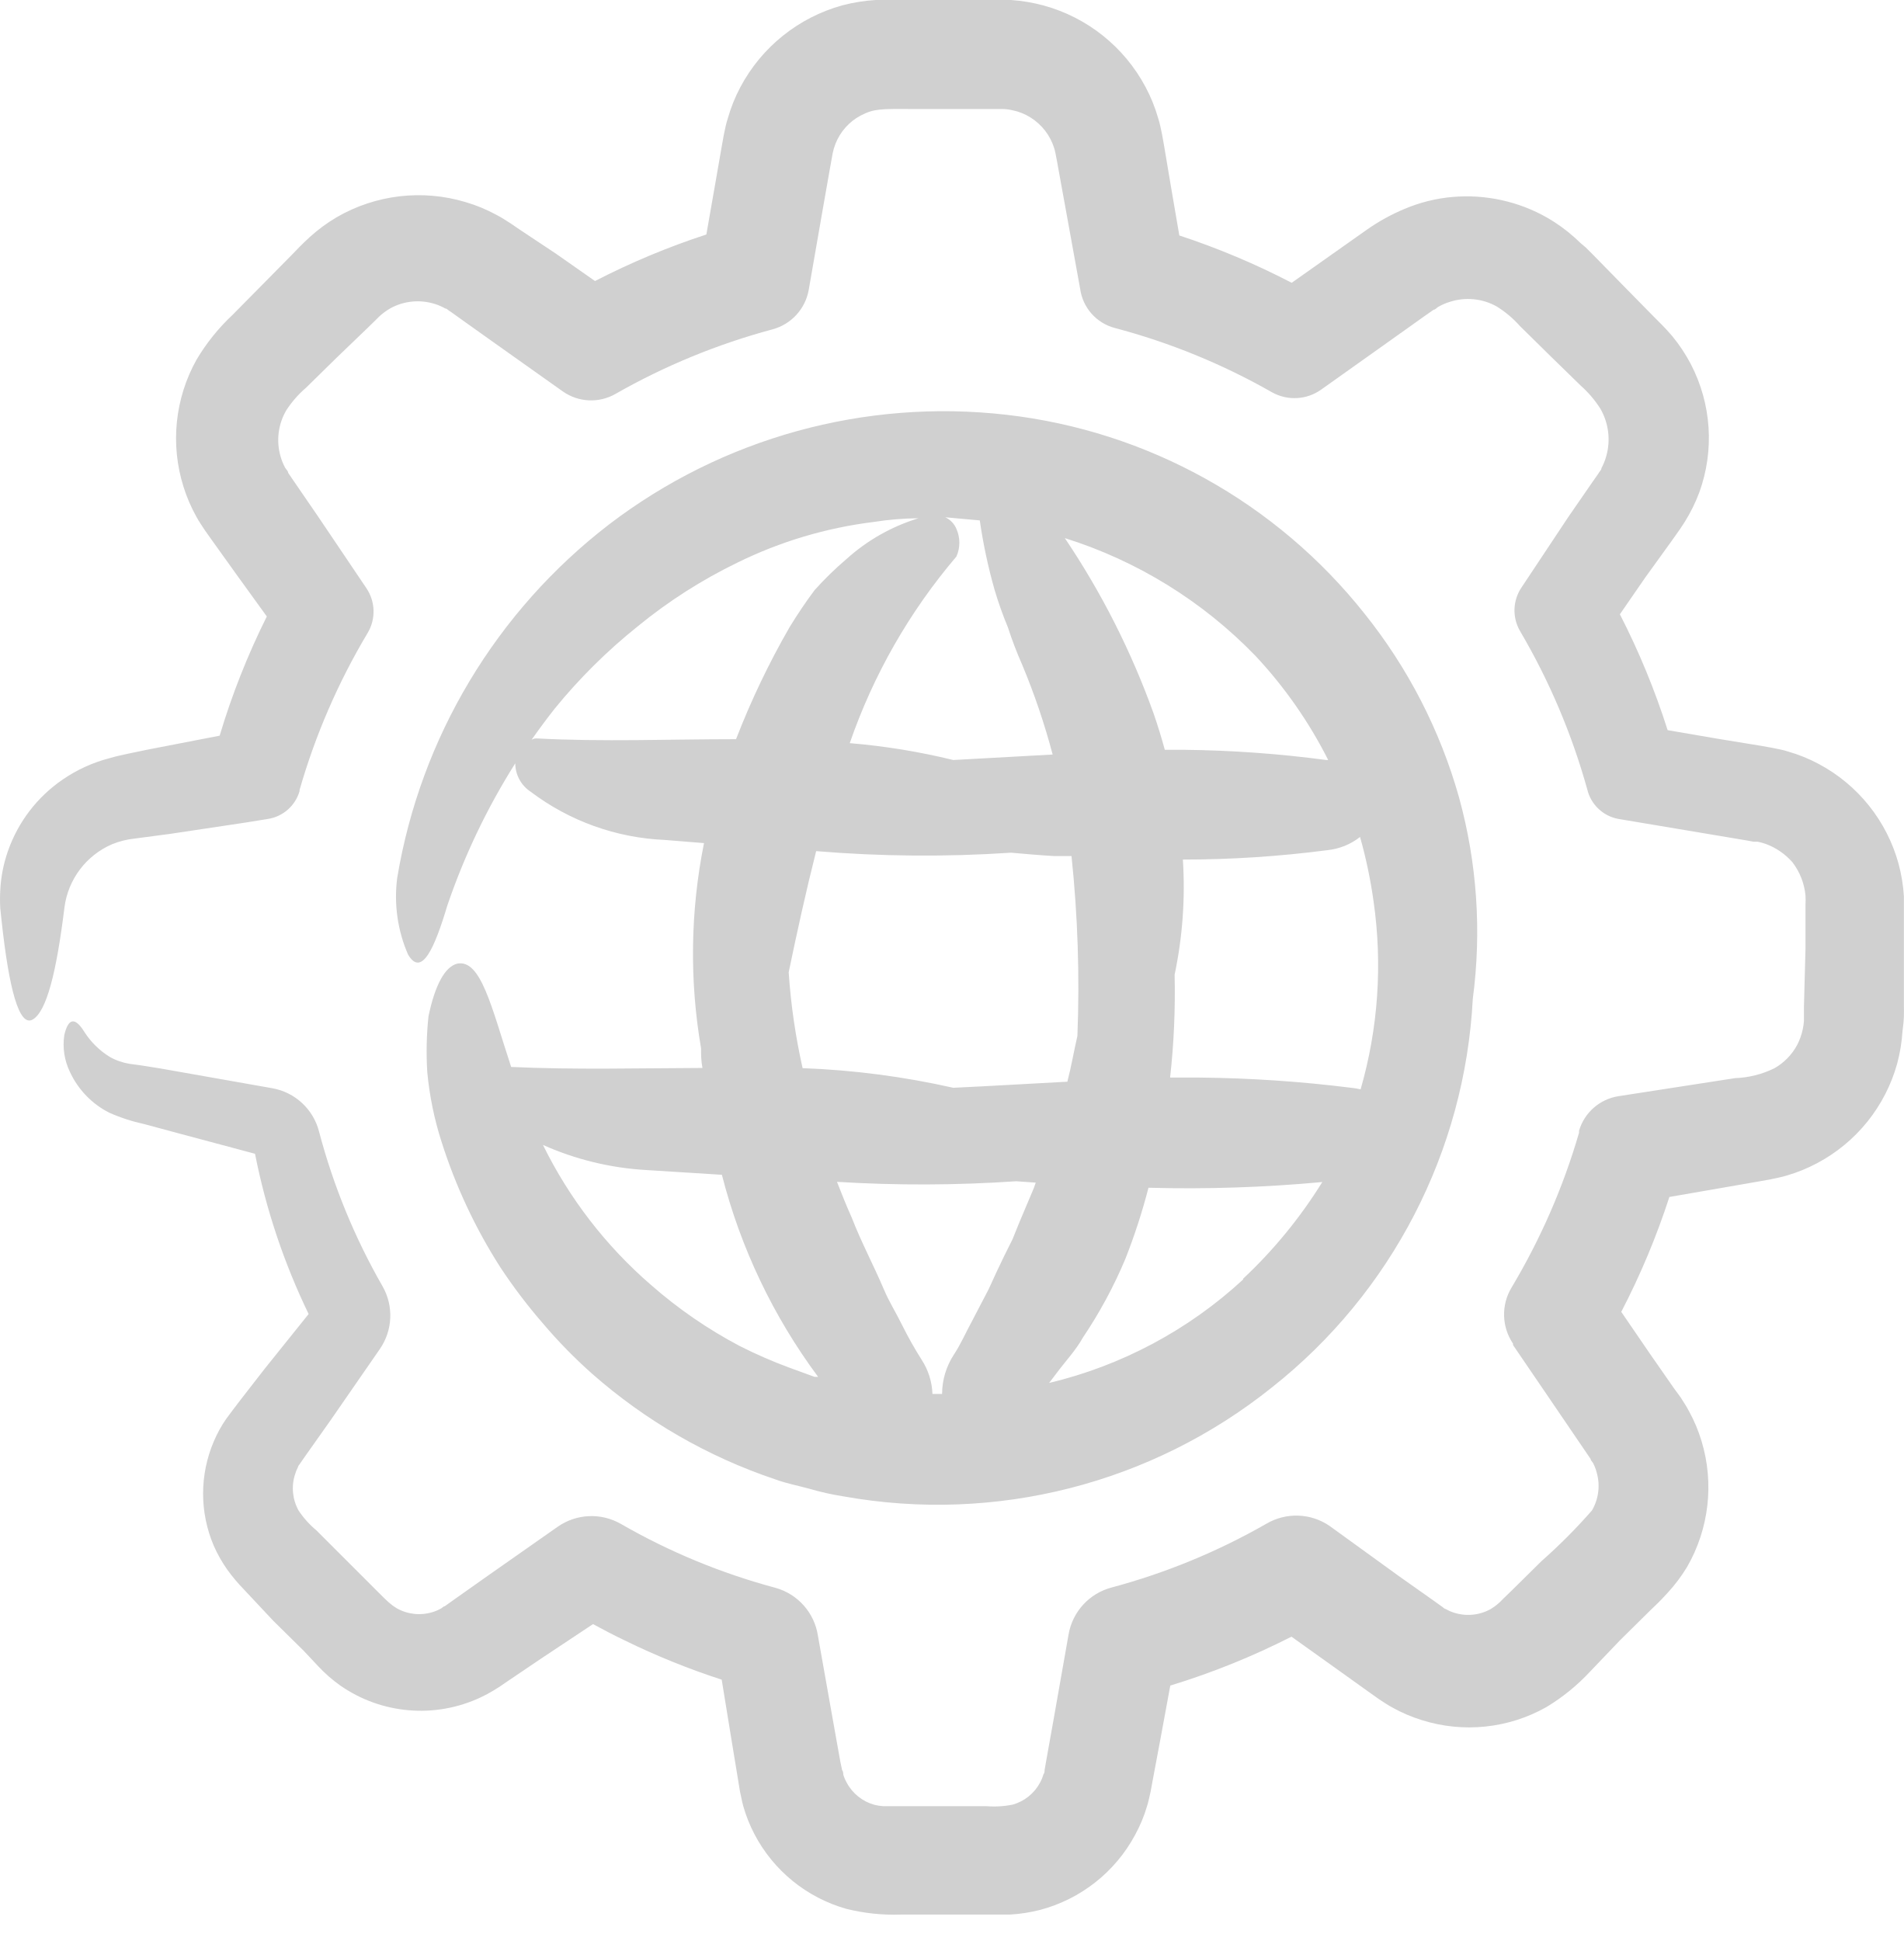
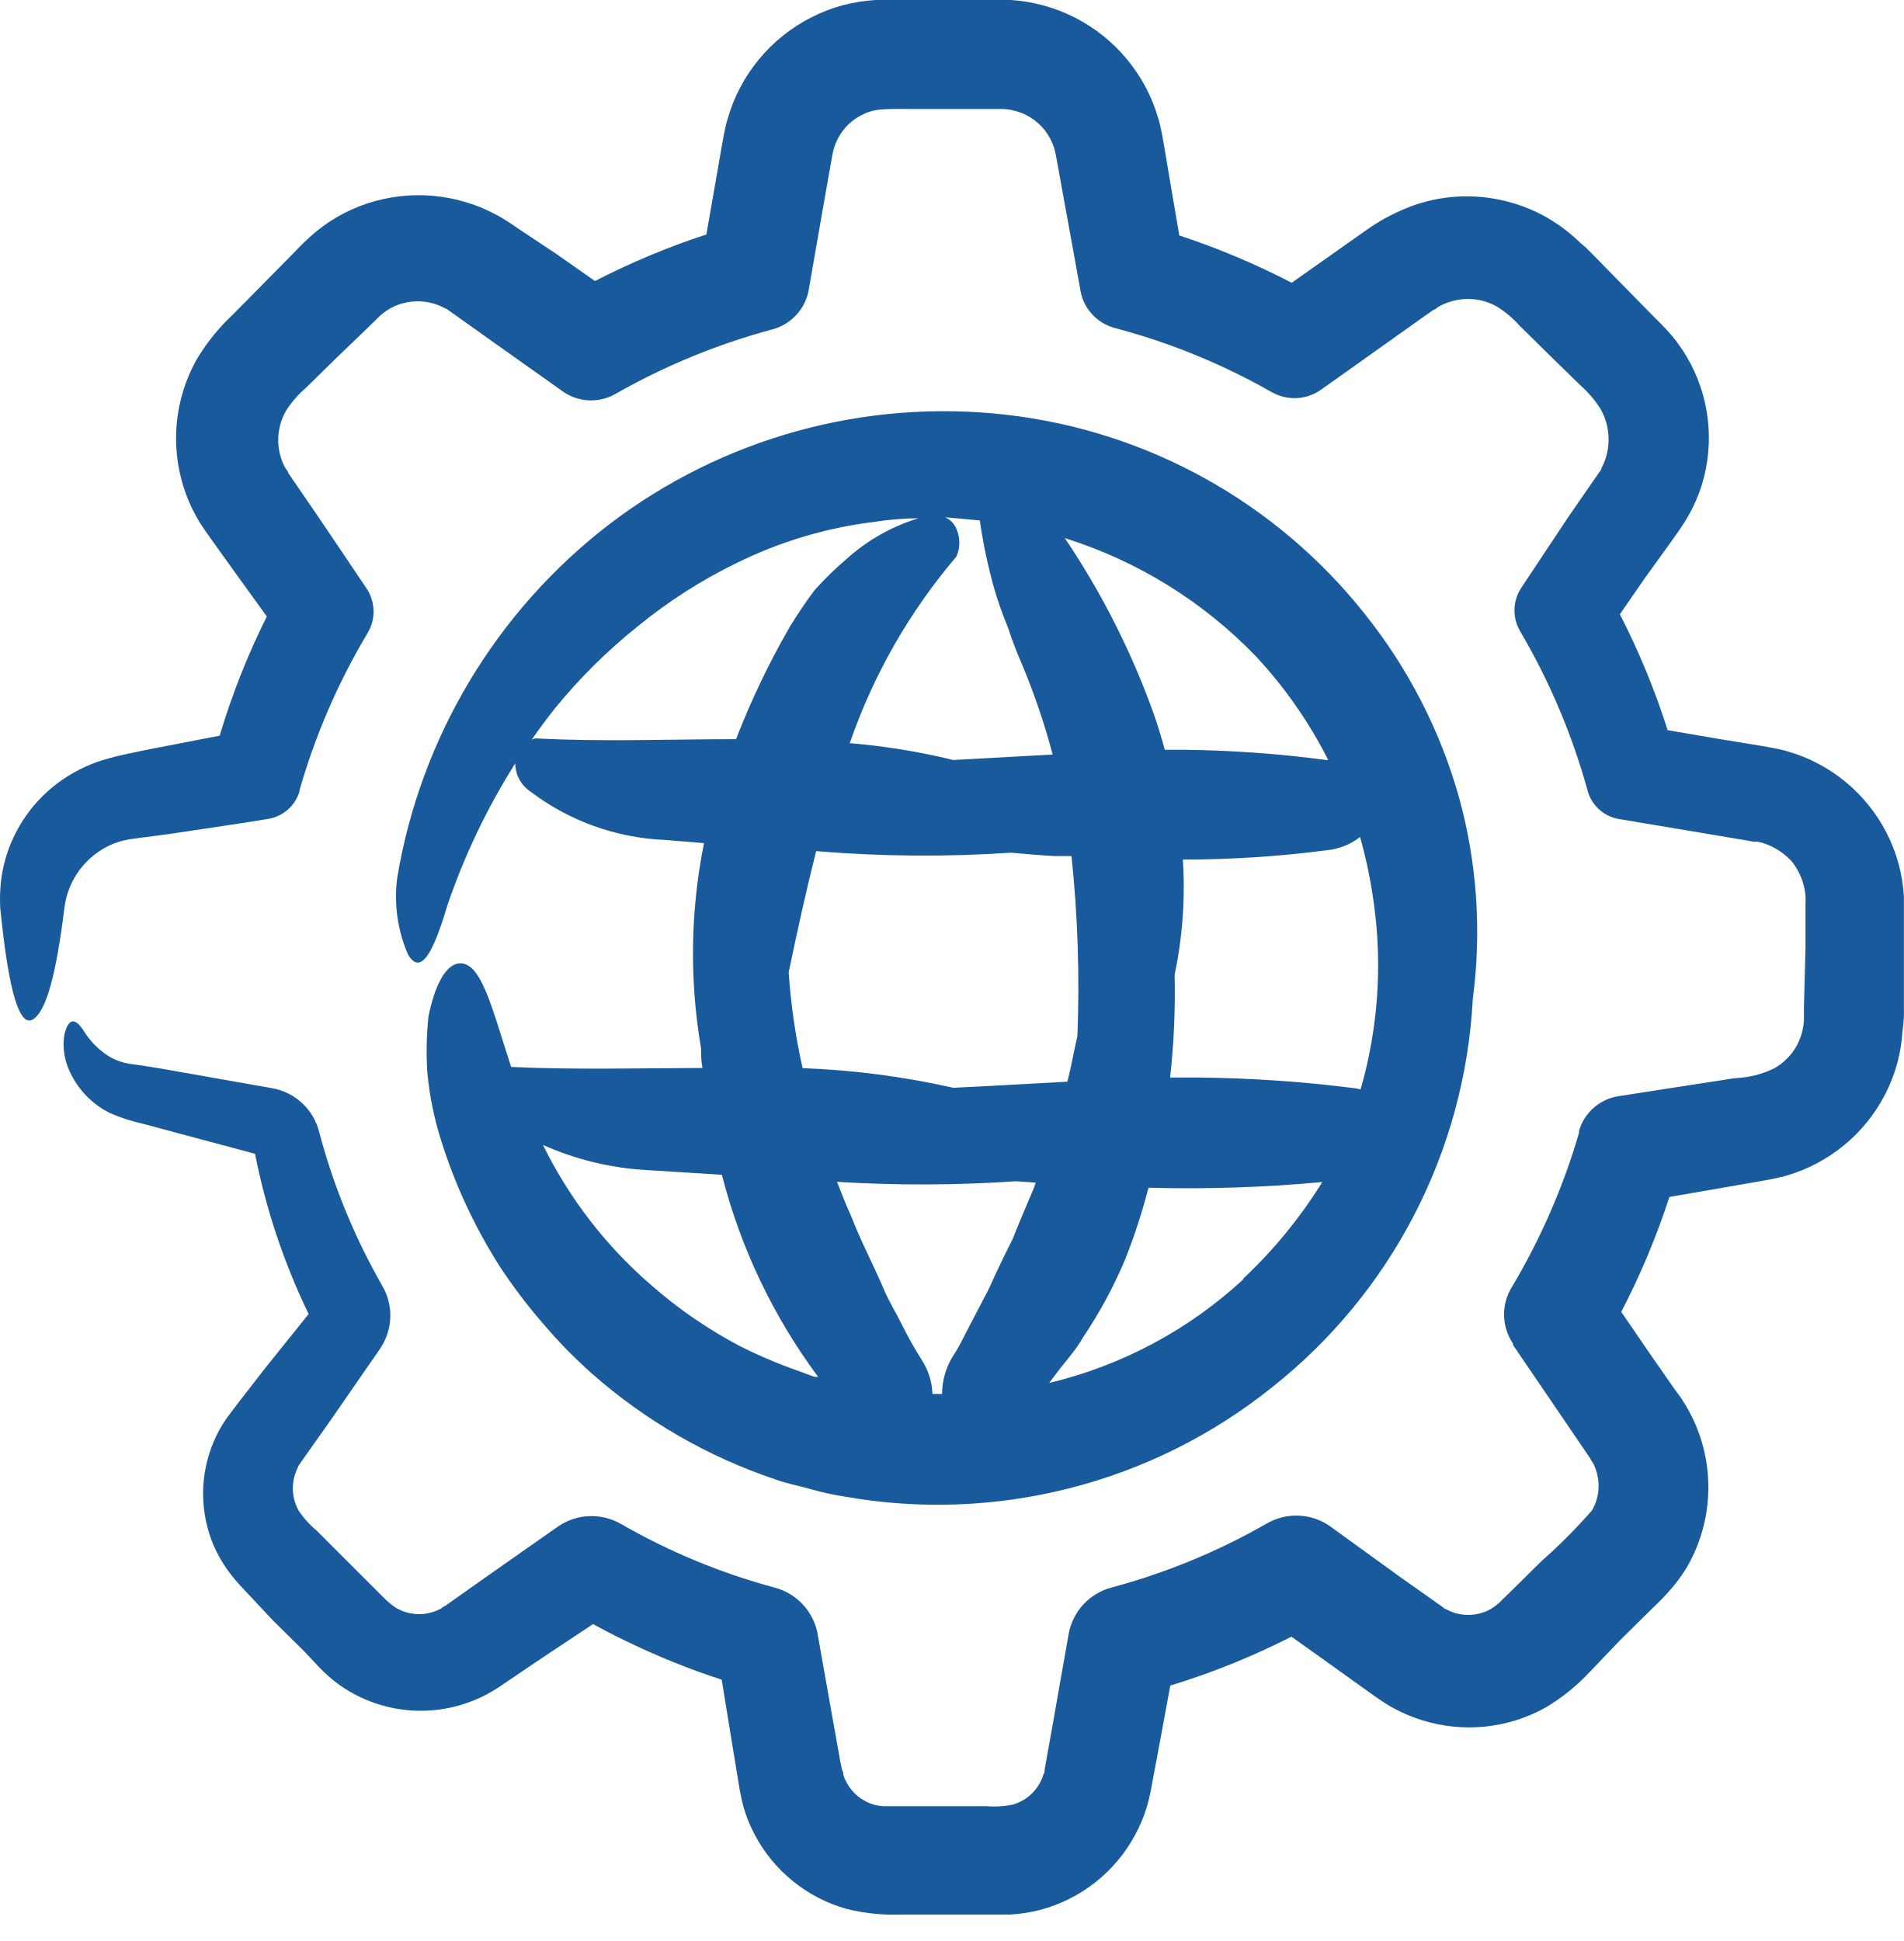
<svg xmlns="http://www.w3.org/2000/svg" width="51px" height="52px" viewBox="0 0 51 52" version="1.1">
  <defs />
  <g id="Page-1" stroke="none" stroke-width="1" fill="none" fill-rule="evenodd">
-     <g id="Homepage" transform="translate(-245, -3268)" fill-rule="nonzero" fill="#D0D0D0">
+     <g id="Homepage" transform="translate(-245, -3268)" fill-rule="nonzero" fill="#185A9C">
      <g id="Our-service" transform="translate(0, 2734)">
        <g id="Group-5" transform="translate(215, 308)">
          <g id="4" transform="translate(0, 178)">
            <g id="mobile-icon" transform="translate(30, 48)">
              <path d="M50.999,26.953 L50.999,24.233 L50.999,24.012 C50.981,23.719 50.933,23.428 50.857,23.144 C50.543,21.994 49.768,21.025 48.716,20.466 C48.456,20.327 48.183,20.216 47.9,20.135 C47.758,20.087 47.616,20.066 47.474,20.035 L47.179,19.982 L46.022,19.793 L44.67,19.561 C44.331,18.493 43.903,17.454 43.391,16.457 L44.07,15.473 L44.749,14.532 L44.917,14.295 L45.006,14.169 L45.127,13.984 C45.283,13.735 45.414,13.471 45.517,13.195 C45.928,12.067 45.845,10.819 45.291,9.754 C45.153,9.491 44.989,9.243 44.801,9.013 C44.712,8.907 44.591,8.776 44.517,8.702 L44.312,8.497 L43.496,7.666 L42.681,6.834 L42.476,6.629 L42.339,6.513 L42.176,6.361 C41.952,6.161 41.709,5.985 41.45,5.835 C40.678,5.394 39.789,5.199 38.903,5.277 C38.461,5.316 38.028,5.425 37.62,5.598 C37.264,5.747 36.925,5.934 36.61,6.156 L34.6,7.576 C33.632,7.073 32.626,6.649 31.59,6.308 L31.369,5.019 L31.18,3.893 L31.127,3.599 C31.096,3.451 31.069,3.304 31.022,3.162 C30.939,2.874 30.827,2.595 30.685,2.331 C30.115,1.258 29.127,0.468 27.955,0.147 C27.669,0.07 27.377,0.02 27.081,0 L26.855,0 L24.125,0 C23.914,0 23.804,0 23.456,0 C23.156,0.018 22.858,0.066 22.567,0.142 C21.392,0.465 20.402,1.259 19.831,2.336 C19.69,2.602 19.577,2.883 19.495,3.173 C19.447,3.315 19.421,3.462 19.389,3.609 L19.337,3.899 L19.142,5.019 L18.921,6.282 C17.895,6.617 16.898,7.034 15.938,7.529 L14.886,6.792 L13.928,6.156 L13.681,5.987 C13.555,5.908 13.434,5.824 13.297,5.756 C13.035,5.613 12.758,5.498 12.471,5.414 C11.314,5.067 10.065,5.213 9.02,5.819 C8.764,5.97 8.524,6.146 8.304,6.345 L8.141,6.498 L8.03,6.608 L7.831,6.813 L7.031,7.624 L6.231,8.434 C5.853,8.788 5.527,9.193 5.263,9.639 C4.684,10.677 4.558,11.909 4.916,13.043 C5.003,13.322 5.12,13.592 5.263,13.848 C5.331,13.974 5.416,14.095 5.495,14.216 L5.663,14.453 L6.326,15.379 L7.147,16.515 C6.635,17.541 6.212,18.61 5.884,19.709 L3.932,20.087 L3.453,20.187 C3.295,20.224 3.159,20.245 2.927,20.314 C2.479,20.43 2.056,20.625 1.675,20.887 C0.996,21.353 0.483,22.024 0.212,22.802 C0.093,23.141 0.024,23.496 0.007,23.854 C-0.002,24.014 -0.002,24.174 0.007,24.333 L0.044,24.68 C0.239,26.48 0.512,27.532 0.88,27.311 C1.249,27.09 1.512,26.054 1.727,24.307 C1.824,23.559 2.308,22.917 3.001,22.618 C3.196,22.538 3.401,22.487 3.611,22.465 L4.563,22.339 L6.594,22.034 L7.183,21.939 C7.585,21.874 7.913,21.583 8.025,21.192 L8.025,21.161 C8.449,19.685 9.063,18.27 9.851,16.952 C10.071,16.58 10.056,16.115 9.814,15.757 L9.814,15.757 L8.52,13.837 L7.878,12.901 L7.72,12.669 C7.72,12.622 7.662,12.574 7.636,12.527 C7.585,12.432 7.544,12.331 7.515,12.227 C7.394,11.809 7.451,11.36 7.673,10.985 C7.819,10.762 7.996,10.56 8.199,10.386 L9.014,9.586 L9.846,8.786 L10.051,8.586 L10.145,8.492 L10.203,8.439 C10.282,8.372 10.366,8.312 10.456,8.26 C10.821,8.059 11.253,8.018 11.65,8.144 C11.747,8.174 11.841,8.215 11.929,8.265 C11.976,8.265 12.013,8.323 12.061,8.344 L12.282,8.502 L13.213,9.165 L15.075,10.486 C15.492,10.78 16.042,10.807 16.485,10.554 L16.485,10.554 C17.808,9.799 19.223,9.218 20.694,8.823 C21.193,8.689 21.57,8.279 21.662,7.771 L22.046,5.566 L22.22,4.577 L22.304,4.109 C22.321,4.023 22.346,3.938 22.378,3.856 C22.506,3.529 22.746,3.258 23.057,3.094 C23.404,2.915 23.583,2.915 24.388,2.92 L26.85,2.92 C26.938,2.922 27.027,2.932 27.113,2.952 C27.286,2.987 27.452,3.052 27.602,3.146 C27.907,3.336 28.133,3.629 28.239,3.972 C28.276,4.077 28.344,4.498 28.402,4.809 L28.581,5.793 L28.933,7.734 L28.933,7.734 C29.001,8.24 29.366,8.655 29.859,8.786 C31.331,9.175 32.746,9.753 34.068,10.507 L34.068,10.507 C34.484,10.742 34.999,10.716 35.389,10.438 L37.246,9.118 L38.177,8.455 L38.404,8.297 C38.451,8.297 38.493,8.234 38.54,8.213 C38.634,8.16 38.732,8.118 38.835,8.087 C39.251,7.952 39.705,7.995 40.087,8.208 C40.32,8.351 40.531,8.529 40.713,8.734 L41.524,9.533 L42.339,10.328 C42.542,10.508 42.719,10.715 42.865,10.943 C43.092,11.333 43.149,11.799 43.023,12.232 C42.992,12.34 42.95,12.444 42.897,12.543 C42.897,12.595 42.839,12.637 42.813,12.69 L42.655,12.916 L42.008,13.853 L40.761,15.731 L40.761,15.731 C40.519,16.083 40.503,16.542 40.719,16.91 C41.5,18.239 42.105,19.664 42.518,21.15 L42.518,21.15 C42.615,21.554 42.941,21.864 43.349,21.939 L46.111,22.402 L46.801,22.518 L46.974,22.55 L47.085,22.55 C47.156,22.565 47.226,22.584 47.295,22.608 C47.571,22.709 47.816,22.877 48.011,23.097 C47.981,23.032 47.948,22.968 47.911,22.907 C47.95,22.967 47.983,23.031 48.011,23.097 C48.21,23.356 48.333,23.666 48.363,23.991 C48.368,24.072 48.368,24.153 48.363,24.233 L48.363,24.623 L48.363,25.412 L48.321,26.99 C48.321,27.111 48.321,27.28 48.321,27.353 C48.316,27.429 48.305,27.505 48.289,27.579 C48.257,27.726 48.206,27.867 48.137,28 C47.996,28.26 47.784,28.476 47.527,28.621 C47.198,28.781 46.84,28.871 46.474,28.884 L43.349,29.368 C42.849,29.448 42.439,29.808 42.297,30.294 L42.297,30.347 C41.874,31.802 41.265,33.197 40.487,34.498 C40.208,34.963 40.225,35.548 40.529,35.997 L40.529,36.034 L41.808,37.912 L42.449,38.854 L42.607,39.086 C42.607,39.128 42.655,39.159 42.676,39.202 C42.716,39.28 42.748,39.363 42.77,39.449 C42.868,39.79 42.823,40.157 42.644,40.464 C42.222,40.947 41.768,41.402 41.287,41.827 L40.477,42.627 L40.271,42.826 L40.177,42.921 L40.129,42.963 C40.066,43.019 39.997,43.068 39.924,43.111 C39.626,43.274 39.275,43.308 38.951,43.205 C38.872,43.181 38.796,43.147 38.725,43.105 C38.688,43.105 38.656,43.058 38.619,43.037 L38.398,42.879 L37.467,42.221 L35.615,40.88 C35.11,40.533 34.449,40.511 33.921,40.822 L33.921,40.822 C32.622,41.566 31.232,42.139 29.786,42.527 C29.183,42.682 28.728,43.176 28.623,43.789 L28.623,43.789 L28.228,46.031 L28.028,47.151 L27.981,47.42 C27.981,47.456 27.981,47.498 27.95,47.535 C27.928,47.612 27.898,47.686 27.86,47.756 C27.707,48.044 27.442,48.257 27.129,48.346 C26.897,48.393 26.66,48.407 26.424,48.388 L23.656,48.388 C23.576,48.383 23.497,48.37 23.42,48.351 C23.104,48.263 22.838,48.05 22.683,47.762 C22.643,47.692 22.611,47.618 22.588,47.541 C22.588,47.504 22.588,47.462 22.557,47.42 L22.509,47.193 L22.309,46.073 L21.91,43.826 L21.91,43.826 C21.818,43.208 21.37,42.703 20.768,42.537 C19.321,42.149 17.931,41.575 16.633,40.827 L16.633,40.827 C16.099,40.52 15.436,40.551 14.933,40.906 L13.065,42.216 L12.134,42.874 L11.913,43.032 C11.876,43.032 11.845,43.079 11.808,43.095 C11.737,43.135 11.661,43.167 11.582,43.19 C11.262,43.288 10.915,43.25 10.624,43.084 C10.553,43.041 10.486,42.992 10.424,42.937 L10.377,42.895 L10.282,42.805 L10.082,42.606 L9.277,41.801 L8.472,40.996 C8.29,40.844 8.131,40.667 7.999,40.469 C7.836,40.177 7.8,39.831 7.899,39.512 C7.92,39.439 7.948,39.369 7.983,39.301 C7.983,39.265 8.03,39.233 8.046,39.196 L8.204,38.97 L8.862,38.039 L10.172,36.145 C10.521,35.643 10.55,34.986 10.245,34.456 L10.245,34.456 C9.499,33.156 8.928,31.764 8.546,30.315 C8.392,29.714 7.9,29.259 7.289,29.153 L7.289,29.153 L4.305,28.626 L3.779,28.542 L3.469,28.5 C3.284,28.47 3.106,28.408 2.943,28.316 C2.661,28.143 2.424,27.907 2.248,27.627 C2.022,27.269 1.833,27.248 1.722,27.732 C1.672,28.07 1.725,28.414 1.875,28.721 C2.094,29.192 2.464,29.575 2.927,29.81 C3.228,29.943 3.542,30.045 3.864,30.115 L4.863,30.384 L6.831,30.91 C7.124,32.396 7.607,33.839 8.267,35.203 L7.089,36.671 L6.415,37.539 L6.247,37.76 C6.194,37.828 6.136,37.907 6.063,38.007 C5.929,38.198 5.817,38.403 5.726,38.618 C5.345,39.51 5.345,40.519 5.726,41.411 C5.825,41.637 5.947,41.852 6.089,42.053 C6.223,42.239 6.371,42.415 6.531,42.579 L7.315,43.416 L8.141,44.231 L8.536,44.652 C8.71,44.837 8.902,45.004 9.109,45.152 C10.217,45.926 11.654,46.048 12.876,45.473 C12.997,45.417 13.115,45.353 13.229,45.283 L13.397,45.178 L13.518,45.094 L14.491,44.436 L15.885,43.51 C16.164,43.663 16.448,43.81 16.733,43.947 C17.573,44.358 18.442,44.71 19.332,44.999 L19.589,46.578 L19.774,47.704 L19.821,47.993 C19.852,48.125 19.874,48.256 19.91,48.388 C19.984,48.648 20.084,48.9 20.21,49.14 C20.721,50.117 21.612,50.84 22.672,51.139 C23.147,51.257 23.636,51.309 24.125,51.292 L25.261,51.292 L26.403,51.292 C26.608,51.292 26.734,51.292 27.05,51.292 C27.325,51.277 27.598,51.234 27.865,51.166 C28.95,50.877 29.868,50.154 30.401,49.166 C30.535,48.922 30.643,48.665 30.722,48.398 C30.764,48.267 30.791,48.13 30.822,47.993 L30.875,47.704 L31.085,46.583 L31.348,45.157 C32.466,44.816 33.553,44.377 34.594,43.847 L35.773,44.689 L36.699,45.352 L36.936,45.52 C37.057,45.599 37.172,45.678 37.299,45.746 C37.549,45.886 37.814,45.999 38.088,46.083 C39.198,46.433 40.404,46.307 41.418,45.736 C41.854,45.474 42.251,45.151 42.597,44.778 L43.391,43.947 L44.201,43.147 L44.407,42.948 L44.517,42.837 L44.664,42.679 C44.863,42.464 45.039,42.23 45.191,41.979 C45.779,40.959 45.92,39.74 45.58,38.612 C45.496,38.333 45.384,38.063 45.243,37.807 C45.175,37.676 45.096,37.56 45.017,37.434 L44.843,37.197 L44.191,36.26 L43.428,35.145 C43.942,34.156 44.373,33.127 44.717,32.067 L46.022,31.841 L47.143,31.646 L47.432,31.594 C47.574,31.562 47.721,31.536 47.858,31.494 C48.141,31.412 48.414,31.301 48.674,31.162 C49.726,30.605 50.503,29.638 50.82,28.49 C50.896,28.206 50.943,27.915 50.962,27.622 C51.01,27.28 50.999,27.159 50.999,26.953 Z M47.842,22.834 L47.874,22.881 L47.842,22.834 Z M13.692,28.584 C13.165,26.98 12.881,25.685 12.245,25.817 C11.919,25.901 11.65,26.39 11.477,27.232 C11.425,27.727 11.415,28.225 11.445,28.721 C11.504,29.352 11.631,29.975 11.824,30.578 C12.2,31.767 12.73,32.901 13.402,33.951 C13.748,34.475 14.127,34.976 14.539,35.45 C14.946,35.932 15.388,36.383 15.859,36.802 C17.291,38.063 18.959,39.026 20.768,39.633 C21.068,39.743 21.378,39.801 21.683,39.885 C21.987,39.974 22.297,40.042 22.609,40.091 C26.671,40.815 30.848,39.75 34.068,37.171 C37.277,34.636 39.239,30.842 39.451,26.759 C39.691,24.953 39.566,23.117 39.082,21.361 C38.577,19.568 37.716,17.895 36.552,16.441 C34.189,13.462 30.738,11.545 26.96,11.112 C23.166,10.678 19.352,11.73 16.317,14.048 C13.294,16.372 11.265,19.756 10.64,23.518 C10.549,24.215 10.649,24.925 10.929,25.57 C11.298,26.201 11.65,25.37 11.982,24.26 C12.437,22.923 13.048,21.644 13.802,20.45 C13.803,20.758 13.96,21.045 14.218,21.213 C15.255,21.997 16.507,22.447 17.806,22.502 L18.858,22.587 C18.493,24.399 18.466,26.263 18.779,28.085 C18.779,28.253 18.779,28.416 18.816,28.611 C17.122,28.616 15.401,28.663 13.692,28.584 Z M27.218,31.646 L27.744,31.683 L27.692,31.831 L27.308,32.741 L27.123,33.198 L26.903,33.64 C26.759,33.935 26.618,34.235 26.482,34.54 L26.029,35.408 C25.871,35.698 25.735,36.013 25.55,36.292 C25.346,36.605 25.236,36.97 25.235,37.344 L24.977,37.344 C24.966,37.018 24.866,36.702 24.688,36.429 C24.496,36.126 24.32,35.813 24.161,35.492 C24.004,35.171 23.814,34.872 23.677,34.545 C23.399,33.893 23.067,33.272 22.815,32.62 C22.672,32.304 22.546,31.983 22.42,31.662 C24.018,31.76 25.621,31.755 27.218,31.646 L27.218,31.646 Z M33.3,34.277 C31.834,35.632 30.044,36.586 28.102,37.05 L28.291,36.802 C28.528,36.481 28.818,36.176 29.007,35.834 C29.453,35.171 29.834,34.467 30.143,33.73 C30.389,33.106 30.596,32.469 30.764,31.82 C32.318,31.862 33.873,31.811 35.42,31.667 C34.83,32.619 34.117,33.49 33.3,34.256 L33.3,34.277 Z M31.464,26.112 C31.677,25.099 31.752,24.061 31.685,23.028 C32.98,23.028 34.273,22.944 35.557,22.776 C35.876,22.743 36.179,22.621 36.431,22.423 C36.592,22.991 36.713,23.57 36.794,24.154 C37.035,25.837 36.917,27.551 36.446,29.184 C36.363,29.164 36.279,29.15 36.194,29.142 C34.839,28.972 33.476,28.881 32.111,28.868 L31.343,28.868 C31.445,27.953 31.485,27.032 31.464,26.112 Z M35.578,20.361 L35.526,20.361 C34.256,20.191 32.977,20.1 31.696,20.087 L31.201,20.087 C31.112,19.761 31.012,19.435 30.901,19.114 C30.306,17.455 29.507,15.877 28.523,14.416 C30.463,15.024 32.219,16.11 33.632,17.573 C34.41,18.405 35.065,19.344 35.578,20.361 L35.578,20.361 Z M26.245,13.942 C26.335,14.568 26.467,15.186 26.639,15.794 C26.74,16.137 26.86,16.474 26.997,16.804 C27.108,17.146 27.236,17.481 27.381,17.809 C27.708,18.591 27.98,19.395 28.197,20.214 L25.535,20.361 C24.624,20.138 23.697,19.987 22.762,19.909 C23.394,18.079 24.363,16.384 25.619,14.91 C25.724,14.674 25.724,14.405 25.619,14.169 C25.562,14.031 25.455,13.919 25.319,13.858 L26.245,13.942 Z M14.365,19.782 C14.32,19.783 14.277,19.796 14.239,19.819 C14.439,19.535 14.644,19.256 14.86,18.983 C15.521,18.171 16.267,17.432 17.085,16.778 C17.904,16.107 18.8,15.535 19.752,15.073 C20.898,14.509 22.131,14.141 23.399,13.984 C23.797,13.921 24.2,13.888 24.603,13.884 C23.887,14.103 23.228,14.476 22.672,14.979 C22.37,15.236 22.085,15.514 21.82,15.81 C21.583,16.126 21.362,16.457 21.152,16.799 C20.597,17.762 20.117,18.767 19.716,19.803 C17.927,19.803 16.143,19.877 14.365,19.782 Z M27.081,22.844 C27.465,22.876 27.85,22.913 28.234,22.934 L28.702,22.934 C28.87,24.534 28.923,26.145 28.86,27.753 C28.765,28.163 28.697,28.574 28.591,28.979 L28.591,28.979 C27.571,29.032 26.555,29.095 25.535,29.142 C24.209,28.843 22.858,28.666 21.499,28.616 C21.309,27.771 21.184,26.913 21.126,26.048 C21.357,24.938 21.594,23.86 21.862,22.802 C23.599,22.946 25.343,22.96 27.081,22.844 L27.081,22.844 Z M19.337,31.473 C19.836,33.428 20.712,35.267 21.915,36.887 L21.82,36.887 L21.141,36.639 C20.689,36.472 20.246,36.279 19.816,36.061 C18.959,35.609 18.159,35.058 17.432,34.419 C16.228,33.376 15.246,32.103 14.544,30.673 C15.419,31.064 16.359,31.292 17.317,31.346 L19.337,31.473 Z" id="Shape" />
            </g>
          </g>
        </g>
      </g>
    </g>
  </g>
</svg>
